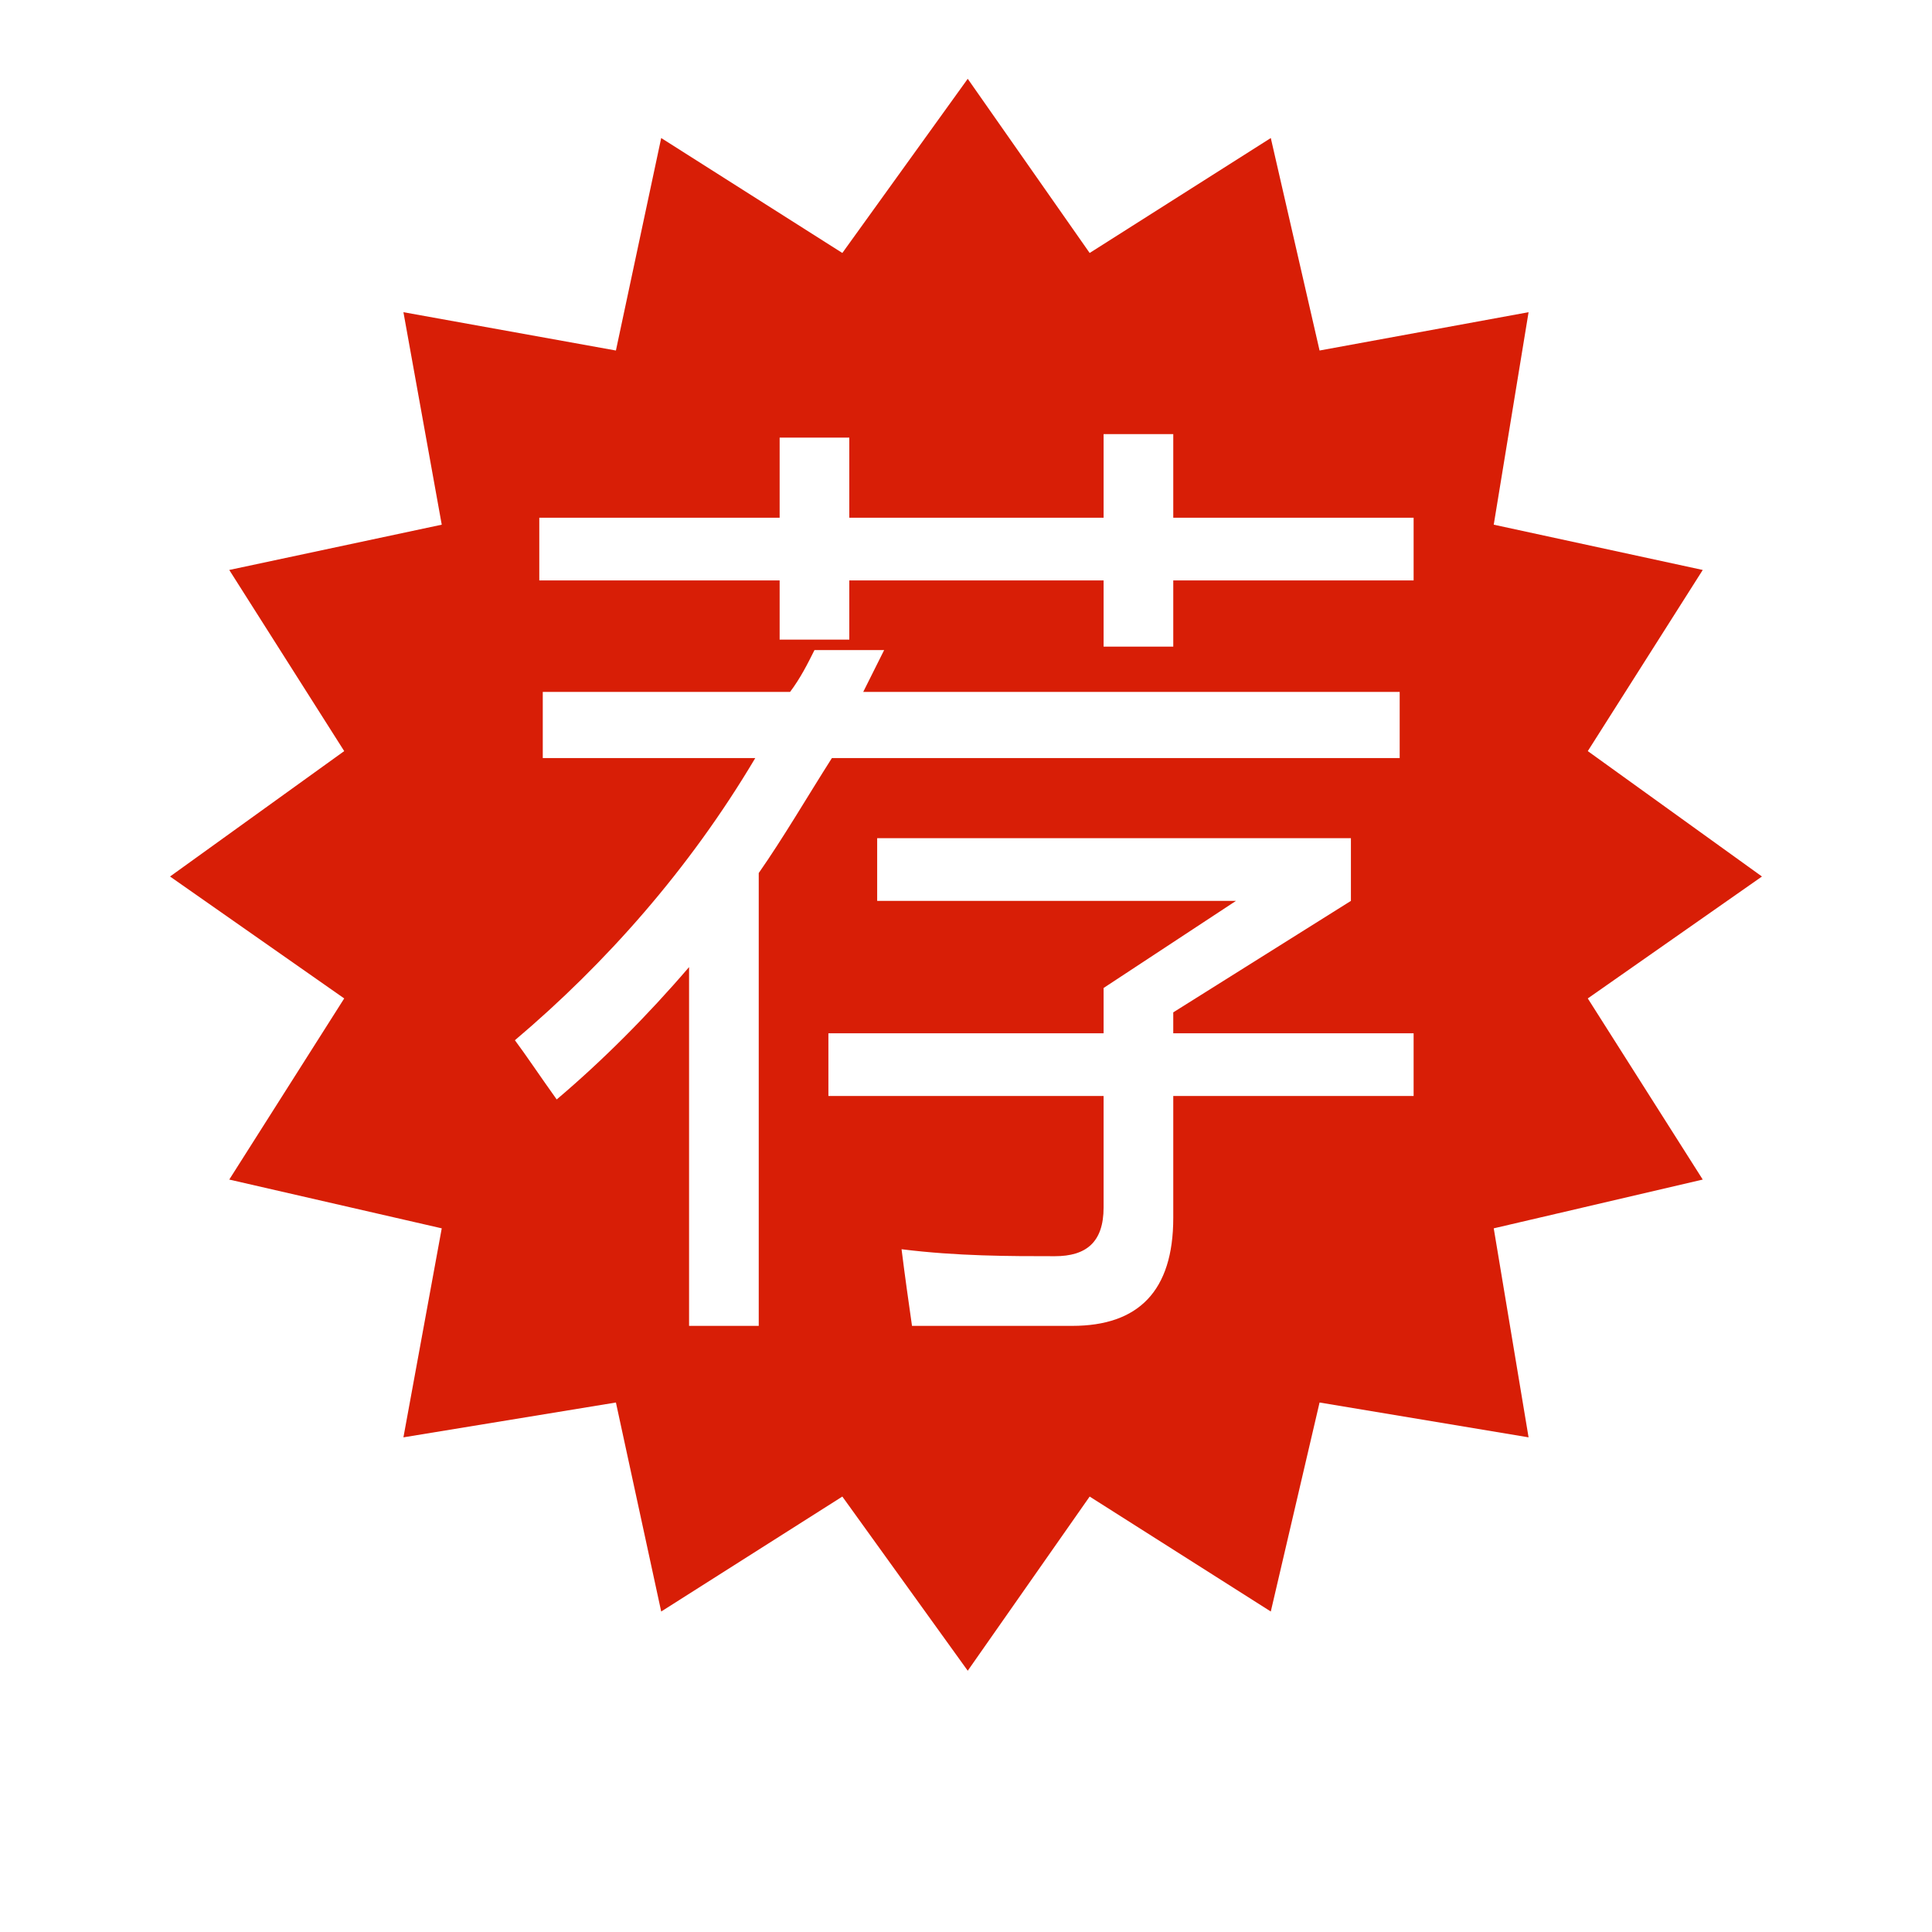
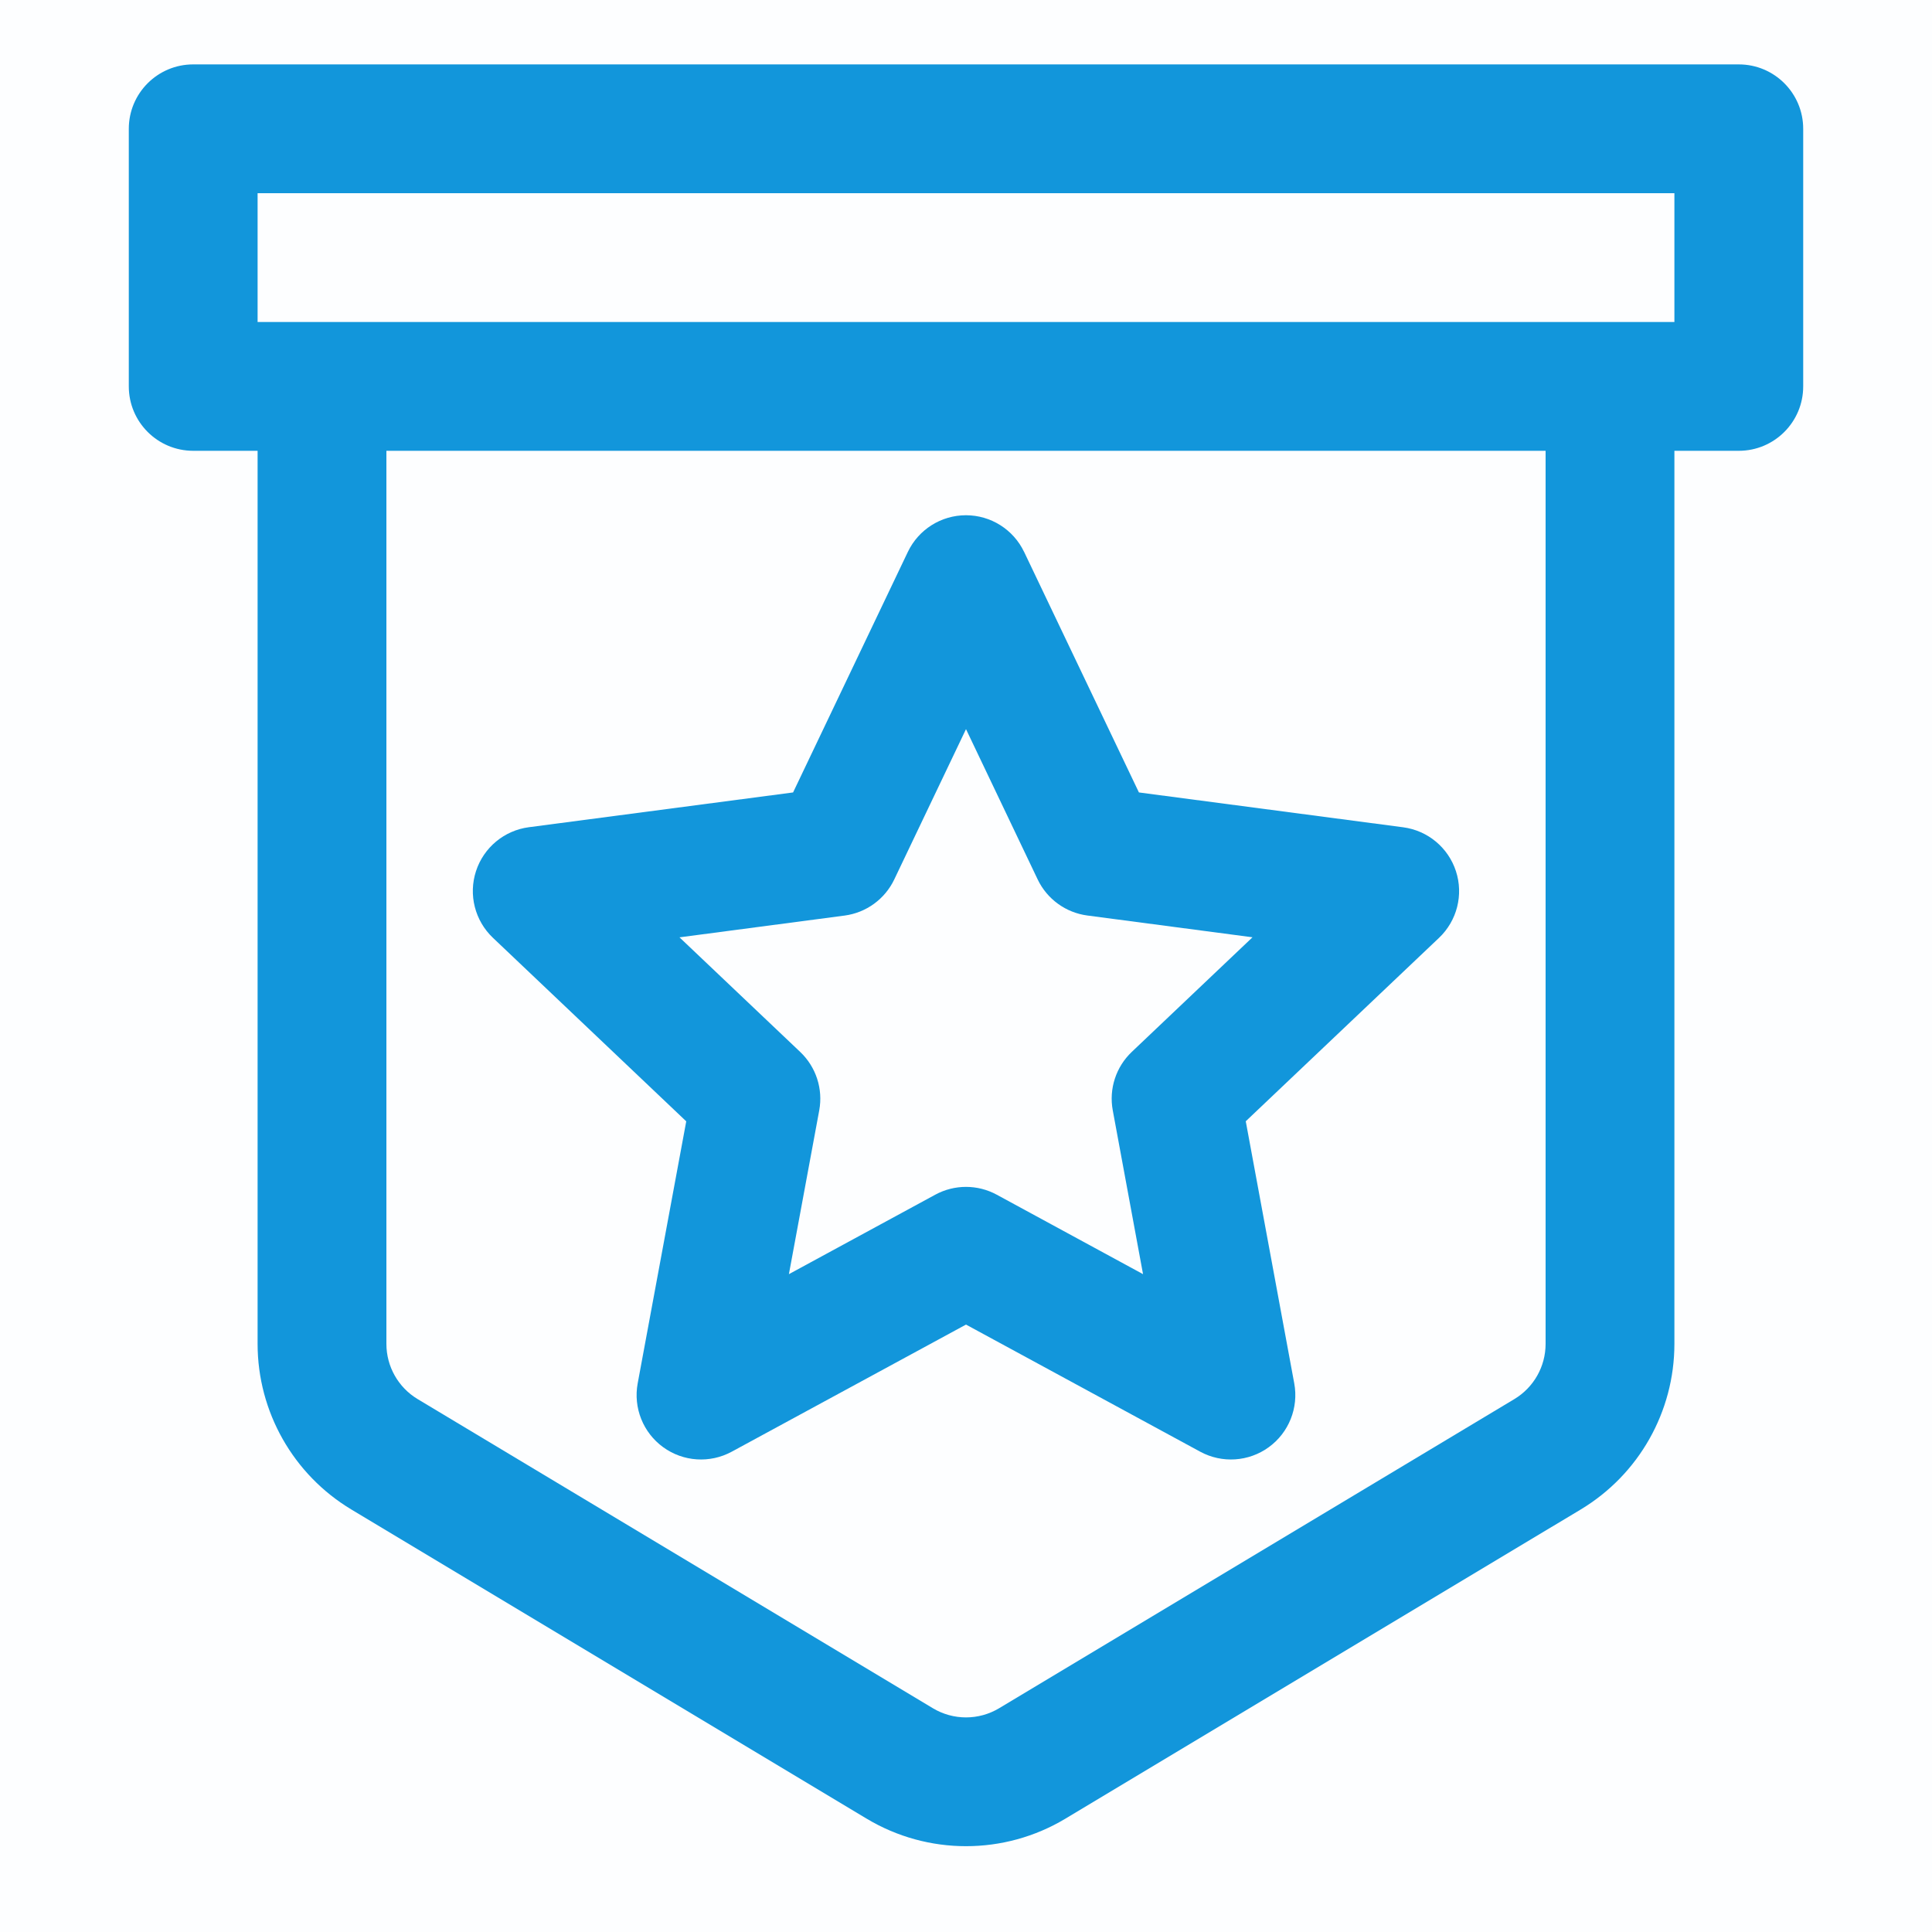
- <svg xmlns="http://www.w3.org/2000/svg" t="1689642751547" class="icon" viewBox="0 0 1024 1024" version="1.1" p-id="87350" width="200" height="200">
-   <path d="M512.922 41.77l-66.466 92.314-96.007-60.927-24.001 112.623-112.623-20.31 20.31 112.623-112.623 24.001 60.927 96.007-92.314 66.466 92.314 64.62-60.927 96.007 112.623 25.849-20.31 110.777 112.623-18.463 24.001 110.777 96.007-60.927 66.466 92.314 64.62-92.314 96.007 60.927 25.849-110.777 110.777 18.463-18.463-110.777 110.777-25.849-60.927-96.007 92.314-64.62-92.314-66.466 60.927-96.007-110.777-24.001 18.463-112.623-110.777 20.31-25.849-112.623-96.007 60.927-64.62-92.314zM402.147 462.724v240.016h-36.925v-190.166c-22.155 25.847-46.158 49.85-70.159 70.159-9.233-12.924-16.615-24.001-22.155-31.387 48.003-40.618 92.314-90.468 127.393-149.548h-112.623v-35.079h131.086c5.539-7.386 9.233-14.771 12.924-22.155h36.925c-3.692 7.386-7.386 14.771-11.078 22.155h284.327v35.079h-300.944c-12.924 20.309-25.847 42.464-38.772 60.927zM749.247 580.884h-127.393v64.62c0 38.772-18.463 57.235-53.543 57.235-20.309 0-48.003 0-84.929 0-1.847-12.924-3.692-25.849-5.539-40.618 29.54 3.692 57.235 3.692 81.236 3.692 16.617 0 25.849-7.386 25.849-25.849v-59.081h-145.856v-33.233h145.856v-24.001l70.159-46.158h-190.167v-33.233h251.093v33.233l-94.161 59.081v11.078h127.393v33.233zM749.247 307.636h-127.393v35.078h-36.925v-35.078h-134.779v31.387h-36.925v-31.387h-127.393v-33.233h127.393v-42.464h36.925v42.464h134.779v-44.311h36.925v44.311h127.393v33.233z" p-id="87351" fill="#d81e06" />
+ <svg xmlns="http://www.w3.org/2000/svg" t="1690531013938" class="icon" viewBox="0 0 1024 1024" version="1.1" p-id="15655" width="200" height="200">
+   <path d="M0 0h1024v1024H0z" fill="#1296db" opacity=".01" p-id="15656" />
+   <path d="M542.788 292.523a34.133 34.133 0 0 0-61.611 0l-60.826 127.488-140.049 18.432a34.133 34.133 0 0 0-19.046 58.607l102.468 97.28-25.737 138.889a34.133 34.133 0 0 0 49.835 36.215L512 702.054l124.143 67.379a34.133 34.133 0 0 0 49.835-36.215l-25.702-138.923 102.468-97.246a34.133 34.133 0 0 0-19.046-58.573l-140.049-18.466-60.86-127.522z m-68.813 173.602L512 386.458l37.99 79.667a34.133 34.133 0 0 0 26.351 19.115l87.518 11.537-64 60.757a34.133 34.133 0 0 0-10.069 30.993l16.043 86.801-77.551-42.121a34.133 34.133 0 0 0-32.563 0l-77.585 42.121 16.077-86.801a34.133 34.133 0 0 0-10.069-30.959l-64-60.757 87.484-11.537a34.133 34.133 0 0 0 26.351-19.149z" fill="#1296db" p-id="15657" />
+   <path d="M102.4 34.133a34.133 34.133 0 0 0-34.133 34.133v136.533a34.133 34.133 0 0 0 34.133 34.133h34.133v473.361a102.4 102.4 0 0 0 49.732 87.791l273.067 163.84a102.4 102.4 0 0 0 105.37 0l273.067-163.84A102.4 102.4 0 0 0 887.467 712.294V238.933h34.133a34.133 34.133 0 0 0 34.133-34.133V68.267a34.133 34.133 0 0 0-34.133-34.133H102.4z m102.4 678.161V238.933h614.4v473.361a34.133 34.133 0 0 1-16.555 29.252l-273.067 163.84a34.133 34.133 0 0 1-35.157 0l-273.067-163.84A34.133 34.133 0 0 1 204.8 712.294zM887.467 102.4v68.267H136.533V102.4h750.933z" fill="#1296db" p-id="15658" />
</svg>
